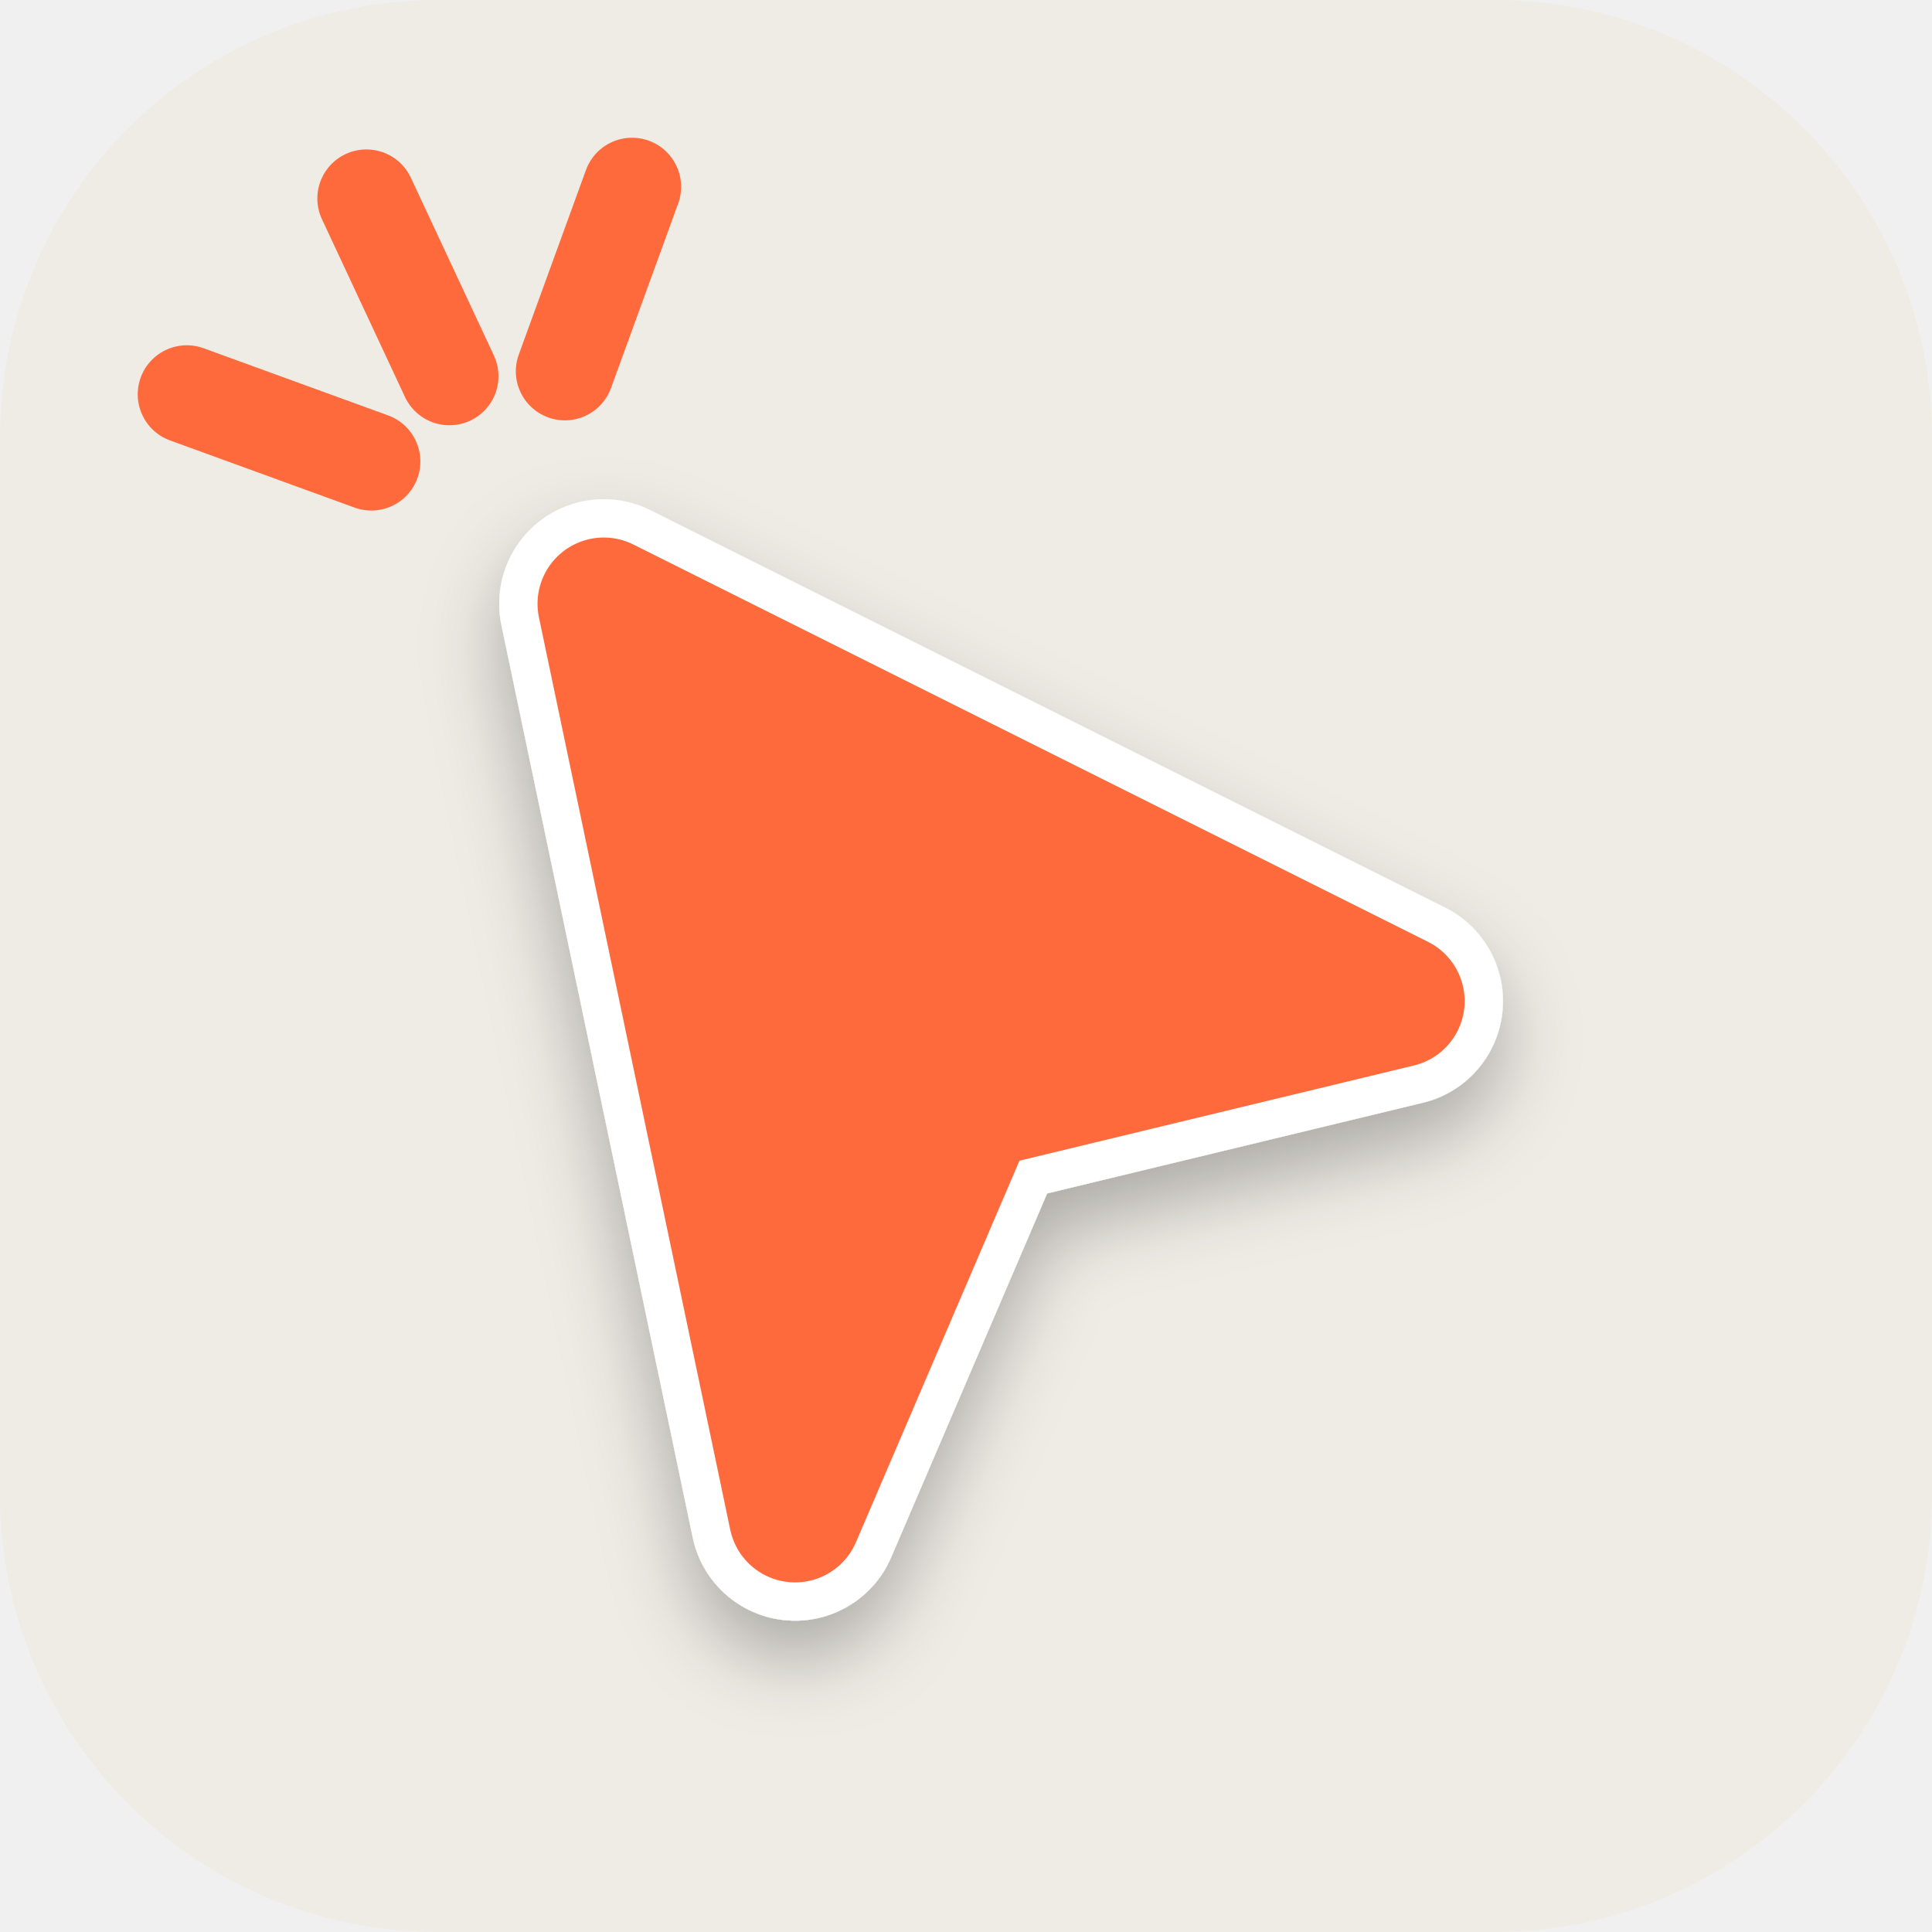
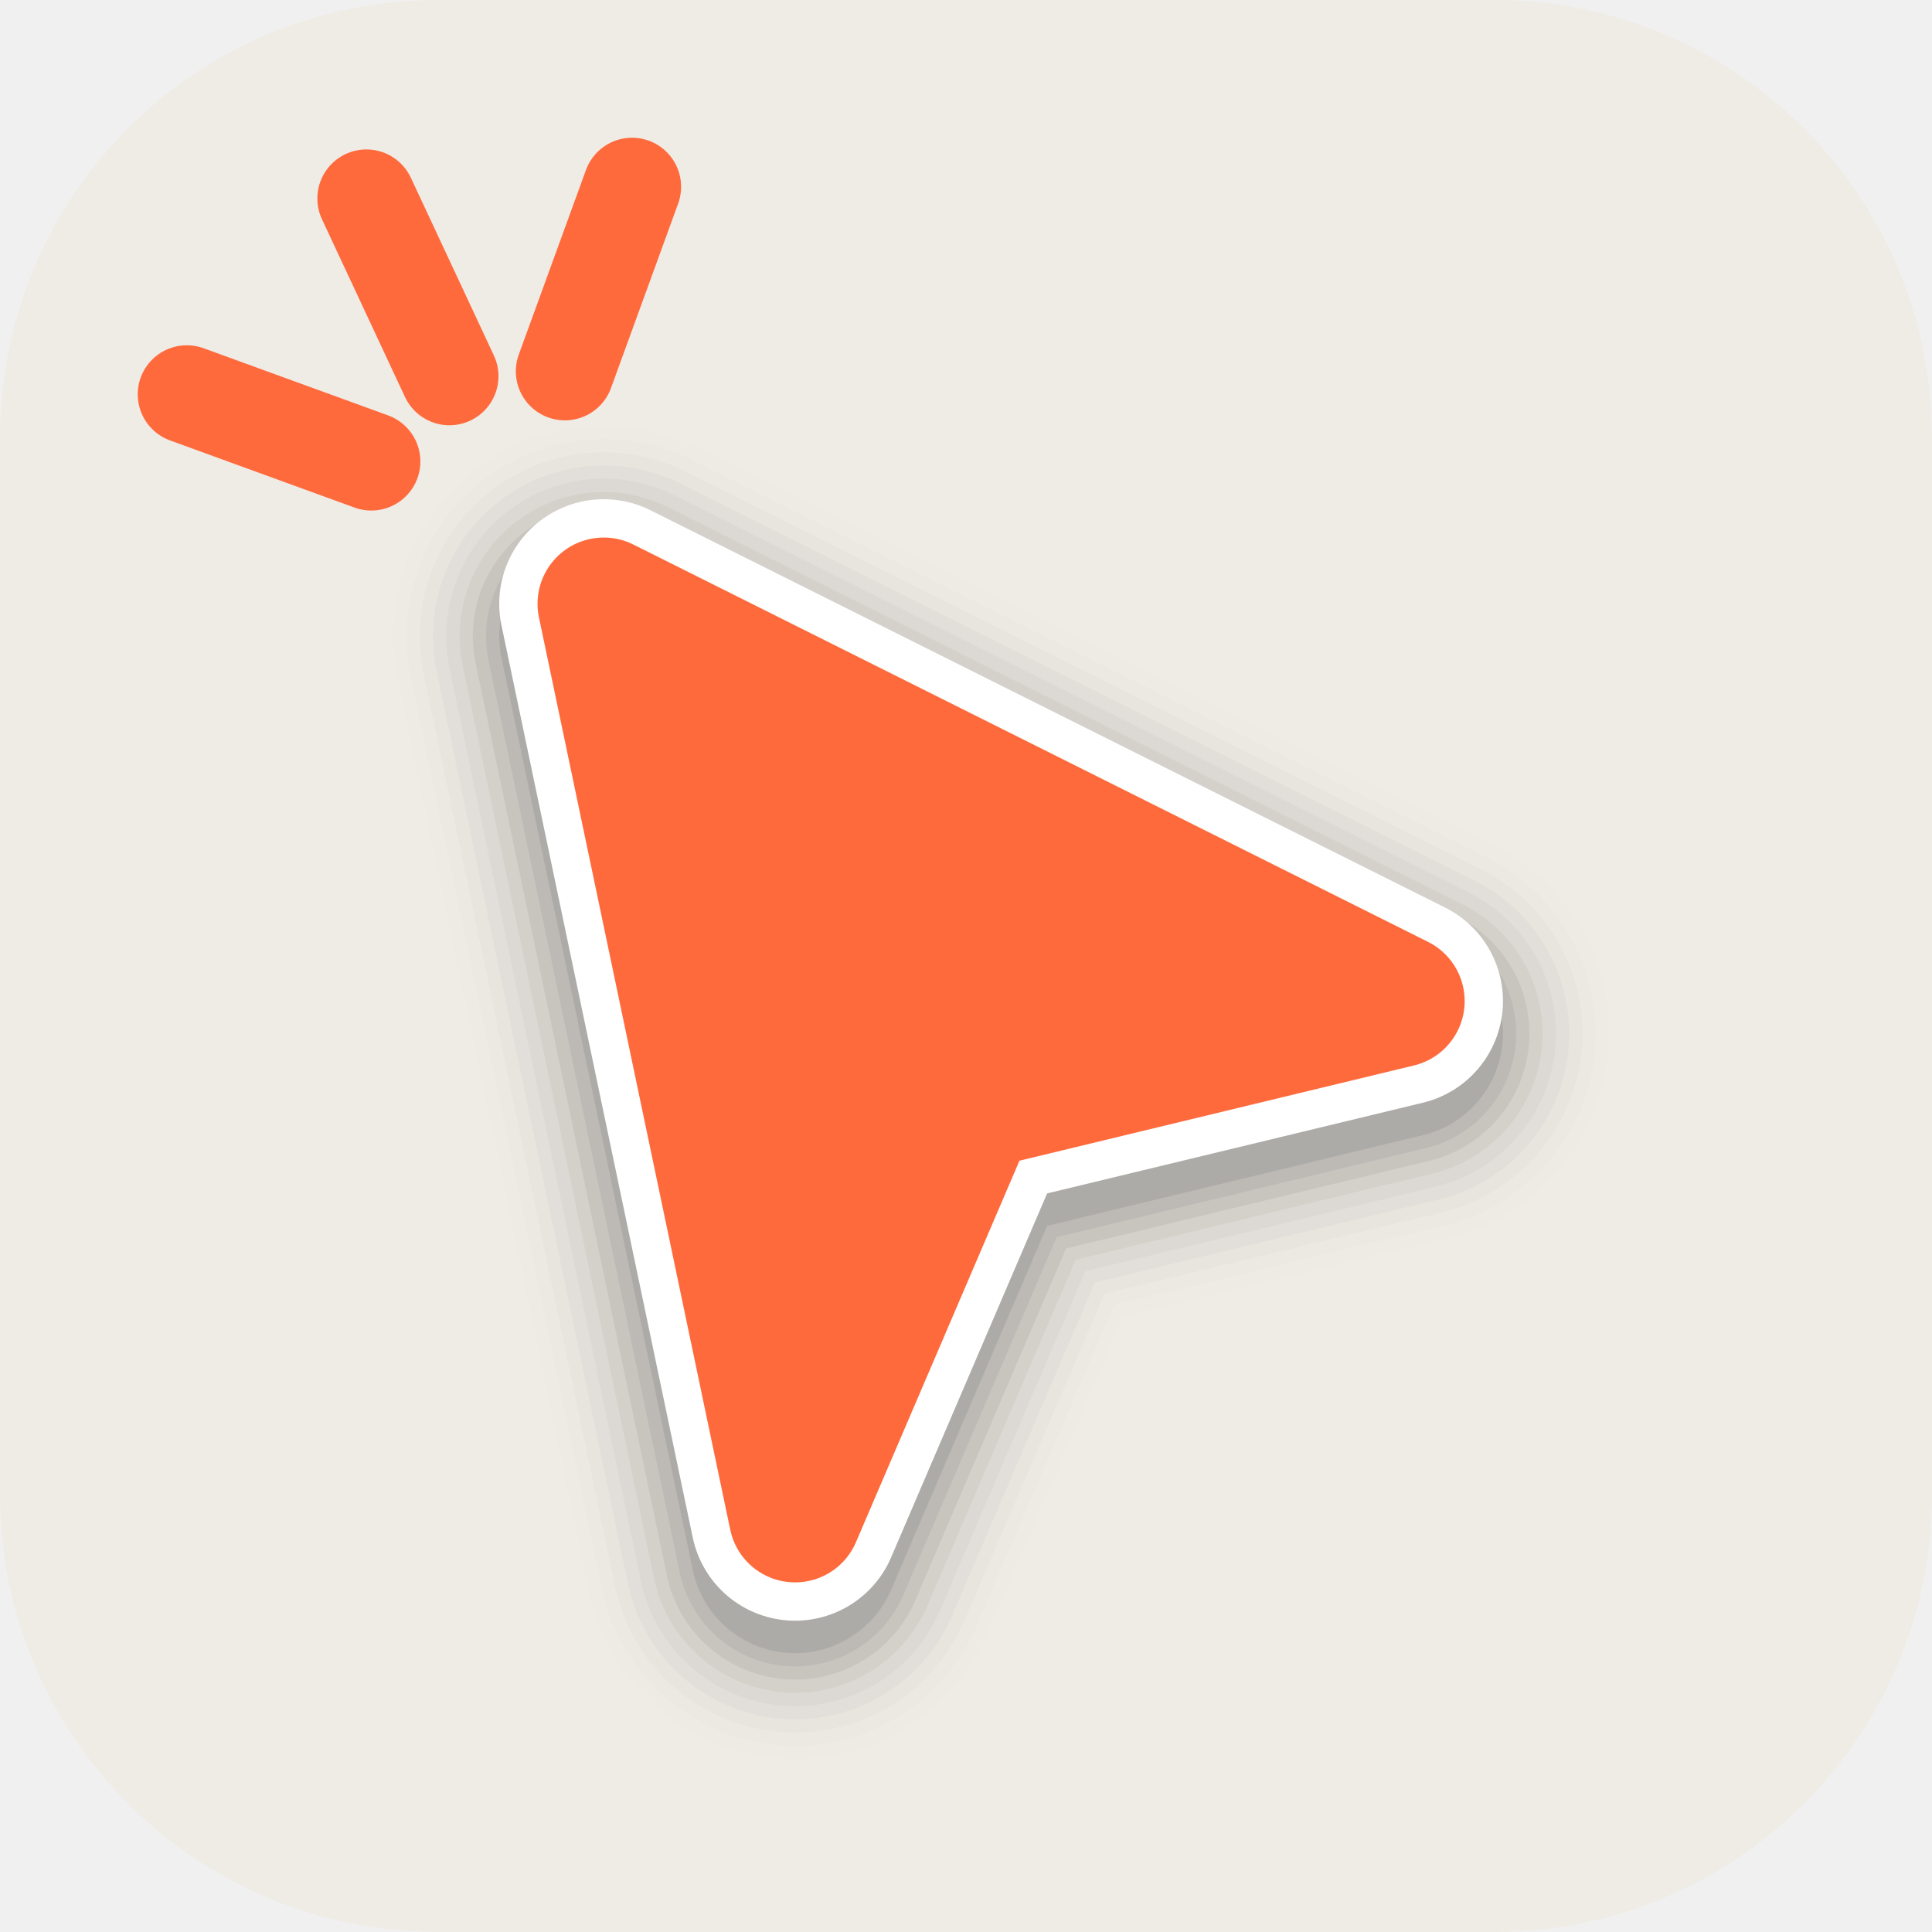
<svg xmlns="http://www.w3.org/2000/svg" viewBox="0 0 512 512" width="512" height="512">
-   <defs>
-     <filter id="sh" x="-40%" y="-40%" width="180%" height="190%">
-       <feDropShadow dx="0" dy="10" stdDeviation="10" flood-color="#000" flood-opacity=".28" />
-     </filter>
-   </defs>
  <rect width="512" height="512" rx="116" fill="#efece6" />
  <g stroke="#ff6a3d" stroke-width="26" stroke-linecap="round">
    <path d="M98.4 122.3 L49.5 104.5" />
    <path d="M119.1 99.7 L97.1 52.6" />
    <path d="M149.7 98.4 L167.5 49.5" />
  </g>
-   <g filter="url(#sh)">
-     <path d="M160.0 160.0 L210.7 401.8 L257.5 292.6 L370.6 265.3 Z" fill="#fff" stroke="#fff" stroke-width="55.4" stroke-linejoin="round" />
-     <path d="M160.0 160.0 L210.7 401.8 L257.5 292.6 L370.6 265.3 Z" fill="#ff6a3d" stroke="#ff6a3d" stroke-width="35.1" stroke-linejoin="round" />
+   <g transform="translate(0 8.6)">
+     <path d="M160.0 160.0 L210.7 401.8 L257.5 292.6 L370.6 265.3 Z" fill="#000" fill-opacity="0.075" stroke="#000" stroke-opacity="0.075" stroke-width="55.4" stroke-linejoin="round" />
+     <path d="M160.0 160.0 L210.7 401.8 L257.5 292.6 L370.6 265.3 Z" fill="#000" fill-opacity="0.063" stroke="#000" stroke-opacity="0.063" stroke-width="62.4" stroke-linejoin="round" />
+     <path d="M160.0 160.0 L210.7 401.8 L257.5 292.6 L370.6 265.3 Z" fill="#000" fill-opacity="0.052" stroke="#000" stroke-opacity="0.052" stroke-width="69.4" stroke-linejoin="round" />
+     <path d="M160.0 160.0 L210.7 401.8 L257.5 292.6 L370.6 265.3 Z" fill="#000" fill-opacity="0.042" stroke="#000" stroke-opacity="0.042" stroke-width="76.4" stroke-linejoin="round" />
+     <path d="M160.0 160.0 L210.7 401.8 L257.5 292.6 L370.6 265.3 Z" fill="#000" fill-opacity="0.033" stroke="#000" stroke-opacity="0.033" stroke-width="83.5" stroke-linejoin="round" />
+     <path d="M160.0 160.0 L210.7 401.8 L257.5 292.6 L370.6 265.3 Z" fill="#000" fill-opacity="0.025" stroke="#000" stroke-opacity="0.025" stroke-width="90.5" stroke-linejoin="round" />
+     <path d="M160.0 160.0 L210.7 401.8 L257.5 292.6 L370.6 265.3 Z" fill="#000" fill-opacity="0.017" stroke="#000" stroke-opacity="0.017" stroke-width="97.5" stroke-linejoin="round" />
+     <path d="M160.0 160.0 L210.7 401.8 L257.5 292.6 L370.6 265.3 Z" fill="#000" fill-opacity="0.011" stroke="#000" stroke-opacity="0.011" stroke-width="104.5" stroke-linejoin="round" />
+     <path d="M160.0 160.0 L210.7 401.8 L257.5 292.6 L370.6 265.3 Z" fill="#000" fill-opacity="0.006" stroke="#000" stroke-opacity="0.006" stroke-width="111.5" stroke-linejoin="round" />
+     <path d="M160.0 160.0 L210.7 401.8 L257.5 292.6 L370.6 265.3 Z" fill="#000" fill-opacity="0.002" stroke="#000" stroke-opacity="0.002" stroke-width="118.6" stroke-linejoin="round" />
  </g>
+   <path d="M160.0 160.0 L210.7 401.8 L257.5 292.6 L370.6 265.3 Z" fill="#fff" stroke="#fff" stroke-width="55.4" stroke-linejoin="round" />
+   <path d="M160.0 160.0 L210.7 401.8 L257.5 292.6 L370.6 265.3 Z" fill="#ff6a3d" stroke="#ff6a3d" stroke-width="35.1" stroke-linejoin="round" />
</svg>
